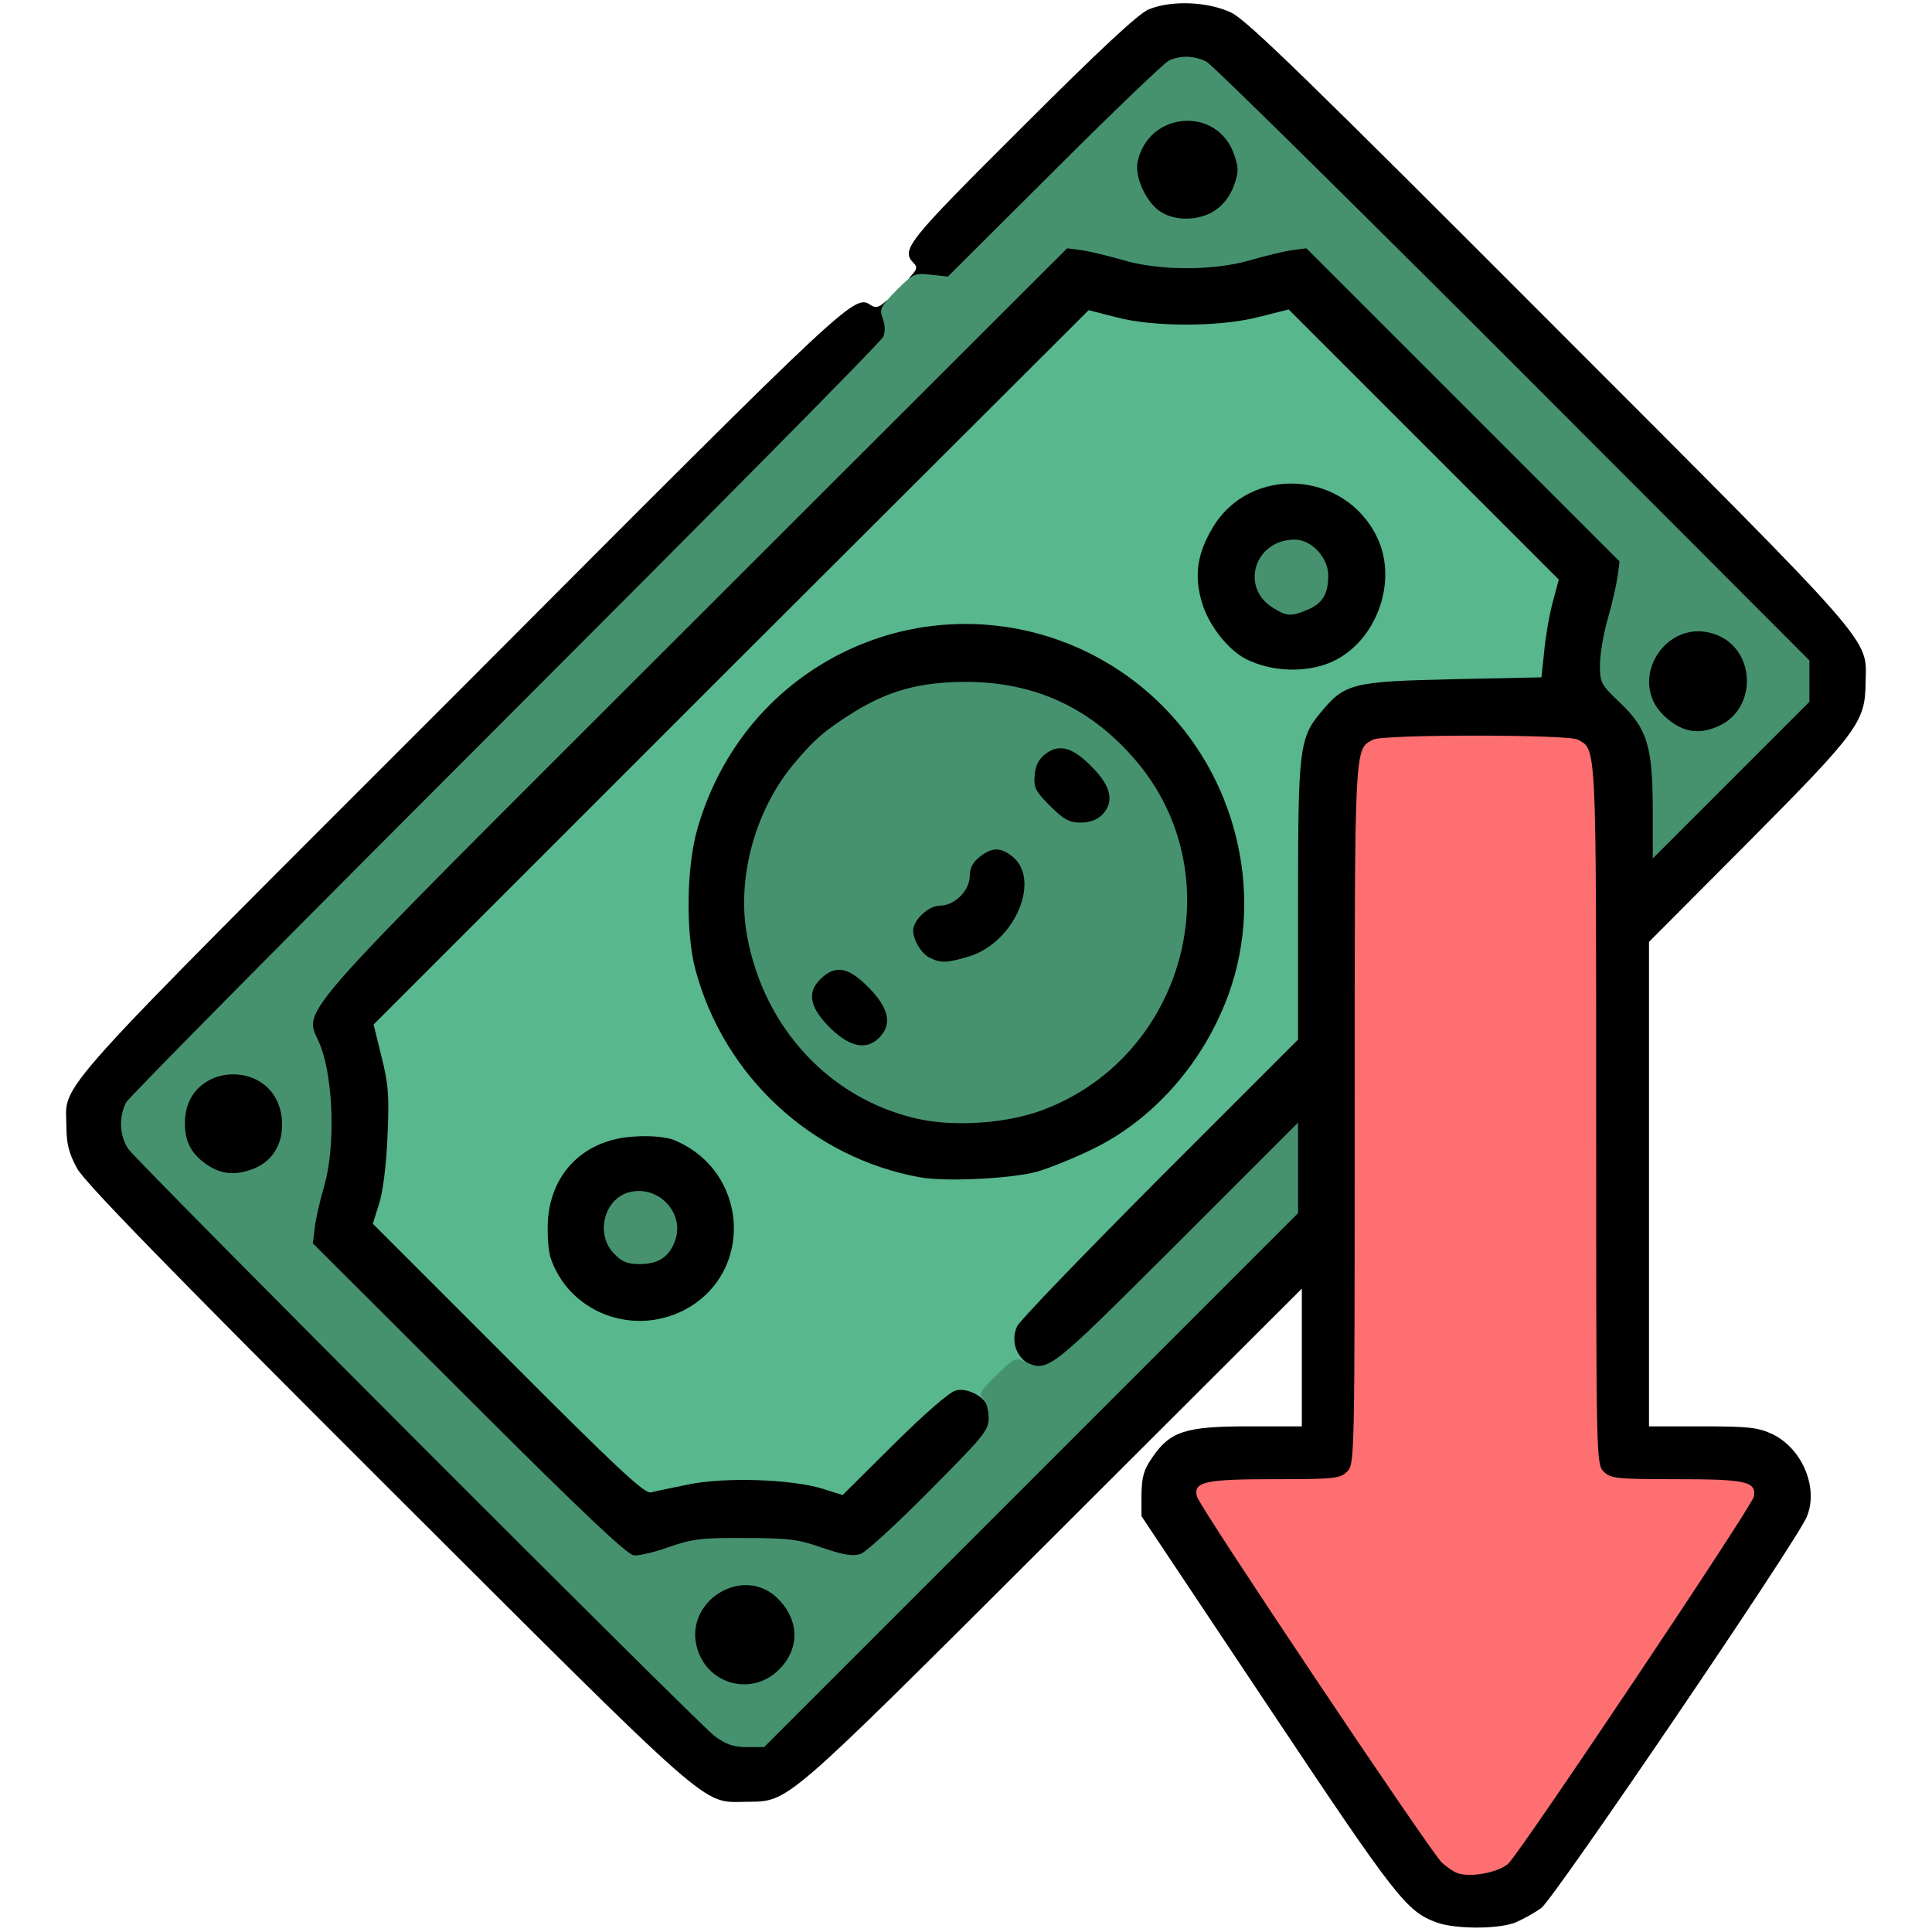
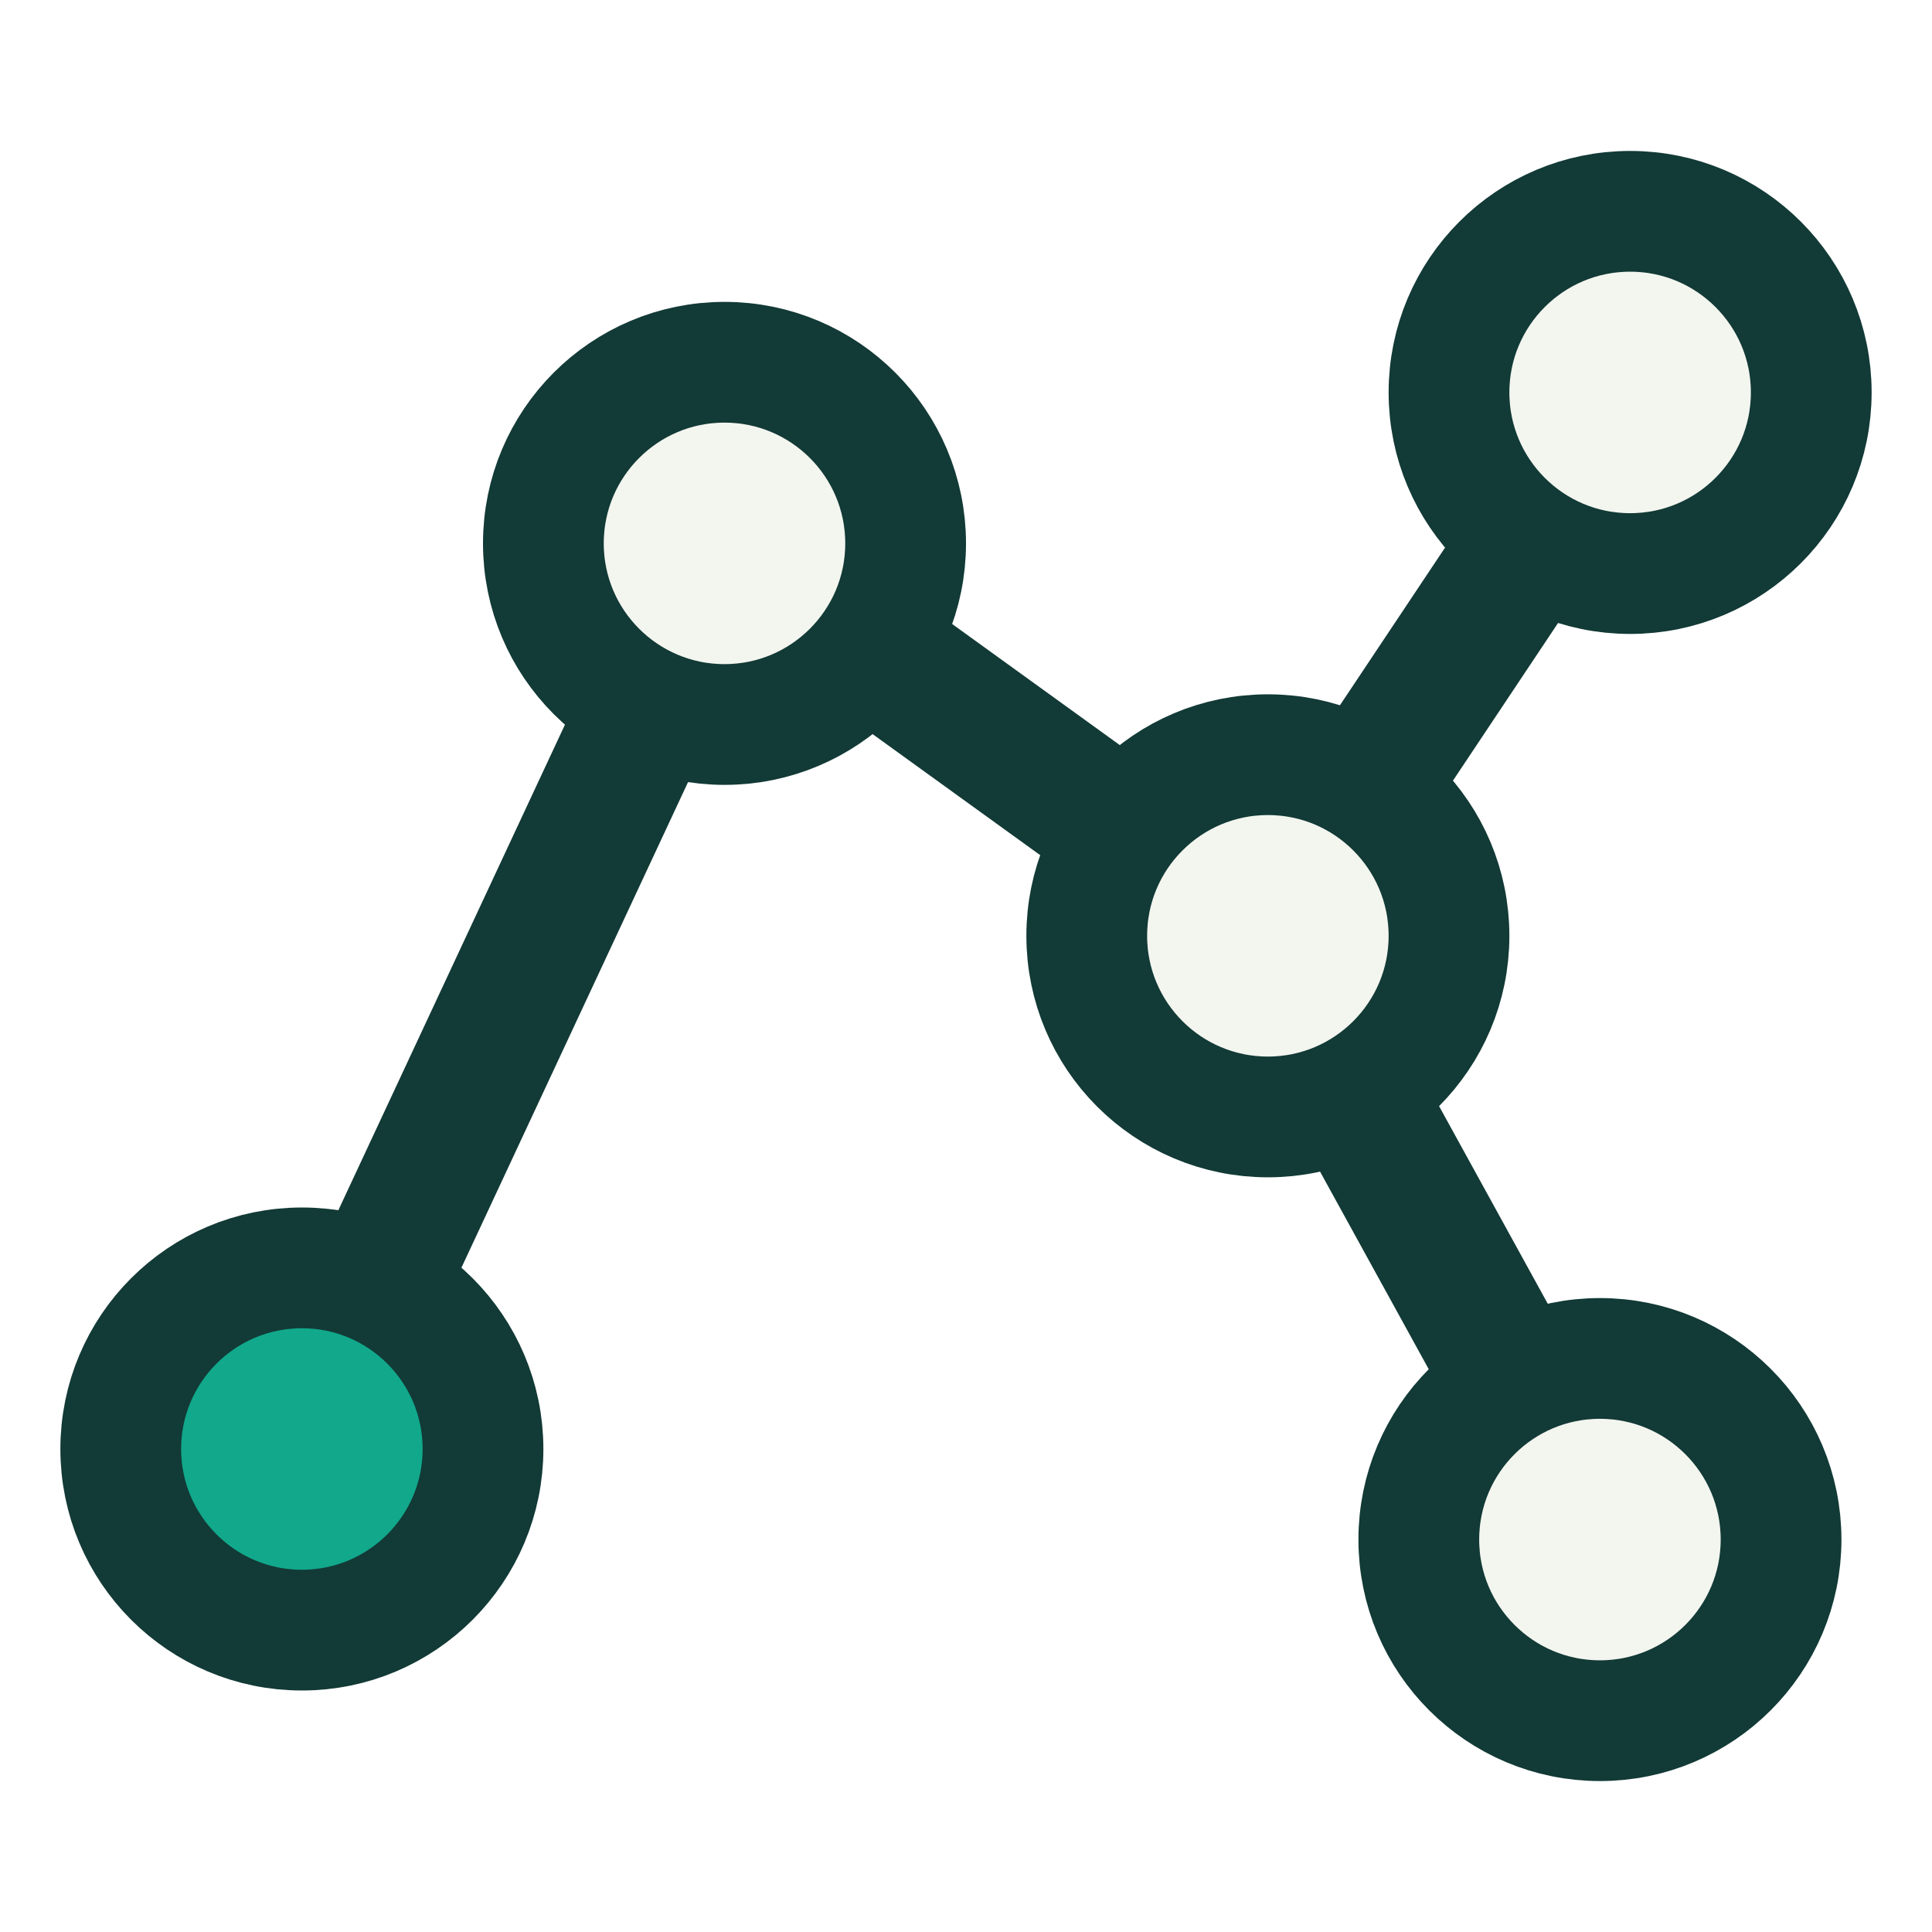
- <svg xmlns="http://www.w3.org/2000/svg" version="1.0" width="512px" height="512px" viewBox="0 0 512 512" preserveAspectRatio="xMidYMid meet">
-   <g fill="#000000">
-     <path d="M380.8 509.5 c-8.1 -3 -10.5 -6 -44.7 -57.3 l-33.6 -50.4 0 -5.8 c0.1 -4.7 0.6 -6.5 2.9 -9.8 4.7 -6.9 8.8 -8.2 25.4 -8.2 l14.2 0 0 -18.2 0 -18.3 -66.2 66.1 c-72.3 72.1 -69.5 69.7 -81.2 69.9 -11.8 0.1 -7.6 3.7 -94.8 -83.3 -57.9 -57.8 -80.4 -80.9 -82.4 -84.6 -2.1 -3.9 -2.8 -6.4 -2.8 -11.1 -0.1 -12 -6.5 -4.9 104.8 -116.2 105.5 -105.8 103.9 -104.3 108.6 -101.3 1 0.6 2 0.4 3.2 -0.7 1.6 -1.4 1.8 -1.3 2.9 1.3 0.6 1.6 0.9 4.9 0.6 7.3 -0.5 4.3 -2.1 6 -100.5 104.5 -55 55.1 -100.5 101.1 -101.1 102.4 -0.9 1.6 -0.9 2.8 0 4.5 1.4 2.8 151 152.9 156.3 156.8 2.1 1.6 4.6 2.9 5.5 2.9 0.9 0 33.4 -31.8 72.3 -70.7 l70.8 -70.8 0 -6 0 -6 -29.3 29.3 -29.3 29.2 -5.8 0 c-7.3 0 -9.2 -1.1 -10.7 -5.9 -2.6 -8.9 -3.2 -8.1 37.7 -49.1 l37.4 -37.6 0 -36.5 c0 -39.7 0.3 -42.7 5.5 -49.5 1.5 -2 4.1 -4.4 5.9 -5.5 l3.1 -1.9 -3.5 0.7 c-6.2 1.4 -17.2 0.9 -22.2 -1 -21.4 -8.2 -20.8 -44.5 0.9 -52.3 4.7 -1.6 17.3 -1.8 22.5 -0.2 5.1 1.5 12.1 7.7 14.7 13.1 1.7 3.4 2.1 6.2 2.1 13.3 0 10.5 -2.5 17.2 -8.3 22 l-3.6 2.9 22.7 -0.3 c12.5 -0.1 23.3 -0.4 24 -0.7 0.7 -0.3 1.2 -2.2 1.2 -4.7 0.1 -2.4 0.7 -7 1.4 -10.3 l1.3 -6 -34.4 -34.6 -34.5 -34.6 -5.6 1.3 c-7.1 1.7 -30.8 1.8 -38.6 0.2 l-5.8 -1.1 -93.2 93.2 -93.3 93.3 1.3 5.6 c1.7 7.3 1.8 29.8 0.1 37.9 l-1.3 6.2 34.5 34.5 34.6 34.4 6.5 -1.4 c8.2 -1.7 28.5 -1.8 36.7 -0.1 l6.2 1.3 11.8 -11.9 c6.5 -6.5 13 -12.5 14.5 -13.3 4 -2.1 11 -1.8 14.2 0.7 2.3 1.8 2.6 2.7 2.6 8.7 l0 6.6 -15.7 15.8 c-11.9 12 -16.7 16.1 -19.6 17 -3.9 1.2 -4.1 1.2 -19.7 -3.2 -9.7 -2.8 -20.3 -2.3 -31.3 1.5 -14.1 4.9 -10.1 7.6 -57.6 -39.9 l-41.3 -41.3 0.5 -6.9 c0.3 -3.8 1.5 -10.3 2.7 -14.4 2.6 -9.2 2.3 -21.3 -0.9 -30.4 -1.3 -3.5 -2.1 -8.4 -2.1 -12 l0 -6.1 99.8 -99.8 99.9 -99.9 6.9 0.5 c3.8 0.2 10 1.4 13.9 2.6 9.1 2.8 18.9 2.8 28 0 3.9 -1.2 10.1 -2.4 13.9 -2.6 l6.9 -0.5 41.3 41.4 41.4 41.3 0 6 c0 3.3 -0.9 8.6 -2 11.8 -1.1 3.2 -2.2 8 -2.6 10.6 -0.6 4.5 -0.5 4.8 3 7.5 l3.6 2.7 0 -4.8 c0 -9.7 5.8 -15.3 15.8 -15.3 11.5 0 16.2 4.8 16.2 16.5 0 8.3 -2 12.3 -7.3 14.8 -3.9 1.9 -10.5 2.2 -15.6 0.7 -3.1 -0.9 -3.3 -0.8 -2.7 1.3 0.3 1.2 0.6 6.5 0.6 11.7 l0 9.5 17.6 -17.6 c14.3 -14.3 17.7 -18.2 17.7 -20.4 0 -2.3 -12.7 -15.4 -78.4 -81.2 -43.1 -43.1 -79.6 -79 -81 -79.8 -2.3 -1.2 -2.9 -1.2 -5.5 0.5 -1.6 1 -15 14 -29.9 28.9 l-27 27.1 -6.6 0 c-7.5 0 -8.6 -0.6 -6.2 -3.2 1.3 -1.4 1.4 -2.1 0.5 -3 -3.6 -3.6 -1.9 -5.6 28.6 -36 20.4 -20.4 30.9 -30.2 33.6 -31.3 6 -2.5 15.8 -2.1 22 0.9 4.1 2 21 18.5 84.7 82.3 87.5 87.6 83.5 83.1 83.3 95.3 -0.1 10.3 -2 12.9 -30.9 42 l-26.5 26.6 0 64.2 0 64.2 14.2 0 c12.4 0 14.7 0.3 18.6 2.1 7.9 3.9 12.2 14.3 9 21.9 -2.8 6.7 -66.8 100.9 -70.3 103.6 -1.9 1.4 -5.2 3.2 -7.2 4 -4.9 1.7 -15.7 1.6 -20.5 -0.1z m16.1 -18.9 c1.3 -1.1 16.2 -22.9 33.2 -48.3 23.5 -35.1 30.4 -46.3 29.3 -46.7 -0.9 -0.3 -9.2 -0.6 -18.5 -0.6 -15.6 0 -17.1 -0.2 -18.9 -2 -2 -2 -2 -3.3 -2 -94.5 0 -99.5 0.1 -96.8 -4.9 -99.5 -2.6 -1.3 -45.6 -1.3 -48.2 0 -5 2.7 -4.9 0 -4.9 99.5 0 91.2 0 92.5 -2 94.5 -1.8 1.8 -3.3 2 -18.9 2 -9.3 0 -17.6 0.3 -18.5 0.6 -1.1 0.4 5.8 11.6 29.3 46.7 17 25.4 31.9 47.2 33.2 48.3 4.4 3.9 7.5 3.9 11.8 0z m-50.4 -334.1 c3.2 -3.1 3.1 -4 -0.5 -7.6 -2.6 -2.7 -3.2 -2.9 -5.2 -1.8 -2.7 1.4 -4.7 3.9 -4.8 5.7 0 1.8 4.6 6.2 6.5 6.2 0.9 0 2.7 -1.1 4 -2.5z" />
-     <path d="M191.2 449.1 c-6.7 -1.7 -10.2 -7.4 -10.2 -16.3 0 -11.1 5.7 -16.1 17.7 -15.6 6.4 0.3 7.6 0.7 10.3 3.3 7.1 6.8 6.3 21.8 -1.5 26.9 -2.9 1.9 -11.8 2.8 -16.3 1.7z" />
-     <path d="M155.1 350.4 c-5.8 -2.9 -10.4 -8.4 -12.2 -14.4 -0.6 -2 -1 -7.7 -0.8 -12.7 0.4 -7.9 0.8 -9.5 3.4 -13.9 1.9 -3 4.9 -6 7.9 -7.9 4.5 -2.7 5.8 -3 15.1 -3.3 8.8 -0.3 10.8 -0.1 14.8 1.8 8.4 4 13.2 11.3 14.3 21.8 1.4 13 -3.6 23.4 -13.5 28.5 -4.8 2.4 -6.6 2.7 -14.6 2.7 -7.8 0 -9.8 -0.4 -14.4 -2.6z m18.4 -20.9 c1.4 -1.3 2.5 -3.1 2.5 -4 0 -2 -4.4 -6.5 -6.3 -6.5 -1.7 0 -6.7 4.8 -6.7 6.3 0 1.6 5.2 6.7 6.7 6.7 0.8 0 2.5 -1.1 3.8 -2.5z" />
-     <path d="M240.8 315 c-28.6 -5.1 -51.8 -26.7 -59.5 -55 -2.7 -10.1 -2.5 -33 0.5 -43.3 6 -20.8 19.6 -37.2 38.6 -46.6 10 -4.9 18.1 -7 31.1 -7.7 23.7 -1.4 44.3 6.2 60 22.1 13.3 13.5 20.2 29.8 21.2 50 1.2 24.9 -5.7 43.5 -22.4 60.2 -6.6 6.6 -9.9 9 -17.5 12.7 -5.1 2.5 -12 5.3 -15.3 6.2 -6.9 1.8 -29.6 2.7 -36.7 1.4z m31.7 -23.5 c16.1 -5.6 29.3 -18.6 35.3 -34.7 3.7 -10 4.5 -17.3 2.8 -25.7 -6.9 -32.9 -39.4 -54.3 -68.6 -45.2 -6.6 2.1 -16.4 7.5 -21.7 12.1 -13.3 11.5 -21.9 32.2 -19.3 46.8 2.7 15.4 10.7 29 22.3 37.8 15.8 11.9 31.9 14.9 49.2 8.9z" />
-     <path d="M217.3 275.6 c-4.4 -4.1 -4.7 -4.7 -5.1 -10.4 -0.4 -5.5 -0.2 -6.3 2.1 -8.6 2.2 -2.2 3.5 -2.6 8.4 -2.6 5.7 0 6 0.2 10.6 4.8 4.6 4.7 4.7 4.9 4.7 11 0 8.4 -1.8 10.2 -10.1 10.2 -5.7 0 -6.2 -0.2 -10.6 -4.4z" />
-     <path d="M243.4 256.8 c-7.4 -3.5 -5.1 -19.8 2.7 -19.8 3.9 0 7.9 -4 7.9 -7.9 0 -4.3 4 -7.1 10.1 -7.1 6.6 0 9.9 2.9 10.6 9.2 1.3 11.4 -5.2 22.4 -15 25.3 -5.8 1.7 -13.2 1.9 -16.3 0.3z" />
-     <path d="M275.4 216.6 c-4.3 -4.2 -4.4 -4.5 -4.4 -10.9 0 -5.9 0.3 -6.8 2.6 -8.6 3.5 -2.7 10.7 -2.8 15 -0.2 5.7 3.5 8.4 8.1 8.4 14.4 0 8 -1.9 9.7 -10.6 9.7 -6.5 0 -6.8 -0.1 -11 -4.4z" />
-     <path d="M51.9 311.7 c-1.8 -1.2 -3.9 -3.4 -4.6 -4.7 -1.8 -3.5 -1.6 -15.4 0.2 -19 4.2 -8.1 20.1 -9.2 27 -2 2.7 2.8 3 3.9 3.3 10.8 0.4 9.1 -1.6 13.4 -7.3 15.8 -5.5 2.2 -14.6 1.8 -18.6 -0.9z" />
-     <path d="M304.7 59.2 c-4.5 -2.8 -7.1 -9.3 -6.4 -16.2 0.9 -10.2 5.3 -14 16.2 -14 11.6 0 16.5 4.8 16.5 16 0 11.3 -4.9 16 -16.5 16 -4.9 0 -7.9 -0.6 -9.8 -1.8z" />
+ <svg xmlns="http://www.w3.org/2000/svg" viewBox="0 0 64 64" role="img" aria-labelledby="title">
+   <g fill="none" stroke="#123a36" stroke-width="4.5" stroke-linecap="round" stroke-linejoin="round">
+     <path d="M10 48 24 18l18 13 12-18M42 31l11 20" />
  </g>
-   <g fill="#58b78c">
-     <path d="M134.7 360.2 l-35.9 -35.9 1.7 -5.4 c1 -3.2 1.9 -10.4 2.2 -17.9 0.5 -10.7 0.2 -13.8 -1.6 -21 l-2.1 -8.5 94.7 -94.7 94.8 -94.6 7 1.8 c10 2.7 27.6 2.7 38.1 0 l7.9 -2 35.8 35.8 35.8 35.8 -1.7 6.3 c-0.9 3.5 -1.9 9.4 -2.2 13 l-0.7 6.6 -23.5 0.5 c-26.5 0.6 -28.6 1.1 -34.9 8.7 -5.8 6.9 -6.1 9.8 -6.1 50.2 l0 36.6 -36.5 36.5 c-20 20.1 -37.1 37.8 -37.9 39.4 -1.6 3.2 -0.7 7.2 2 9.3 1.3 1 0.9 1.7 -3 5.3 -2.5 2.4 -4.6 5.1 -4.6 6.1 0 2.2 -1.5 2.5 -2.3 0.5 -1.1 -2.7 -5.5 -4.9 -8.4 -4.1 -1.7 0.4 -8.2 6.1 -16.4 14.2 l-13.6 13.5 -5.4 -1.7 c-8.2 -2.5 -25.8 -3.1 -35.5 -1.1 -4.3 0.9 -8.8 1.8 -9.9 2.1 -1.6 0.5 -9.3 -6.7 -37.8 -35.3z m46.4 -12.9 c19.1 -9.8 17.4 -37.3 -2.8 -45.3 -2 -0.7 -6 -1.1 -10.2 -0.8 -13.1 0.7 -22.1 9.5 -22.9 22.3 -0.2 3.5 0.1 7.9 0.7 9.8 4.8 14.3 21.4 20.9 35.2 14z m93.4 -36.7 c3.3 -0.9 10.2 -3.7 15.3 -6.2 15.3 -7.5 28.1 -21.6 34.9 -38.6 10.6 -26.2 4.1 -57.7 -16.2 -78.3 -23.3 -23.7 -59.3 -29 -88.3 -12.9 -17.4 9.7 -29.8 25.6 -35.4 45.1 -2.9 10.1 -3.1 27.6 -0.5 37.3 7.6 28.3 30.9 49.8 59.5 55 6.6 1.2 23.6 0.4 30.7 -1.4z m78 -135 c12.1 -5.1 18.2 -21.4 12.4 -33.3 -8.6 -17.7 -33.6 -19.1 -43.5 -2.5 -4.1 6.8 -5 12.7 -2.9 19.8 1.7 5.9 6.8 12.5 11.6 15 6.7 3.4 15.6 3.8 22.4 1z" />
-   </g>
-   <g fill="#46926f">
-     <path d="M189.4 460.1 c-4.4 -3.3 -151.9 -151 -155.3 -155.5 -2.4 -3.3 -2.7 -8.5 -0.7 -12.4 0.8 -1.5 46.1 -47.2 100.6 -101.7 54.5 -54.5 99.6 -100 100.1 -101.3 0.5 -1.3 0.5 -3.2 -0.2 -4.9 -0.9 -2.4 -0.5 -3.1 3.6 -7.3 4.5 -4.5 4.9 -4.7 9.2 -4.2 l4.5 0.5 28.2 -28.1 c15.4 -15.4 29.1 -28.5 30.3 -29.1 3 -1.5 6.9 -1.4 10.1 0.3 1.5 0.8 38 36.8 81.2 80 l78.5 78.6 0 5.5 0 5.5 -20.7 20.7 -20.8 20.8 0 -12.6 c0 -17 -1.4 -21.7 -8.6 -28.6 -5.1 -4.8 -5.4 -5.4 -5.4 -10 0 -2.7 0.9 -8.3 2.1 -12.4 1.2 -4.1 2.3 -9.1 2.6 -11.3 l0.5 -3.8 -41.5 -41.5 -41.5 -41.5 -3.8 0.5 c-2.2 0.3 -7 1.5 -10.9 2.6 -9.6 2.9 -24.4 2.9 -34 0 -3.9 -1.1 -8.7 -2.3 -10.9 -2.6 l-3.8 -0.5 -99.9 99.8 c-111.4 111.4 -101.9 100.5 -97.8 112 3.3 9.1 3.7 26.5 0.9 36.4 -1.2 4.1 -2.4 9.3 -2.6 11.5 l-0.5 4 41.3 41.2 c30.4 30.4 42 41.3 43.8 41.5 1.4 0.1 5.7 -0.9 9.5 -2.3 6.1 -2.1 8.7 -2.4 20 -2.3 11.3 0 14 0.3 20.5 2.6 5.6 1.9 8.1 2.3 10.1 1.6 1.4 -0.5 9.6 -8 18.2 -16.7 14.4 -14.5 15.7 -16 15.7 -19.3 0 -2 -0.6 -4.3 -1.4 -5.1 -1.3 -1.2 -0.8 -2.1 3.4 -6.2 4.6 -4.5 5.1 -4.8 7.5 -3.7 6.3 2.9 6 3.1 40.2 -31 l32.3 -32.3 0 12 0 12 -70.8 70.8 -70.7 70.7 -4.6 0 c-3.5 0 -5.5 -0.7 -8.5 -2.9z m17 -17.6 c5.5 -5.4 5.5 -12.9 0 -18.6 -9.3 -9.7 -25.7 0.6 -21.5 13.4 3.1 9.4 14.6 12.1 21.5 5.2z m-138.9 -132.9 c5 -2.1 7.7 -6.9 7.2 -12.9 -1.4 -16.6 -25.8 -15.7 -25.7 1 0 5 1.8 8.2 5.9 11 3.9 2.6 7.7 2.9 12.6 0.9z m388.2 -117.3 c10.1 -4.8 9.5 -20.2 -0.9 -24.1 -13.1 -5 -23.9 11.9 -13.8 21.5 4.7 4.4 9.2 5.2 14.7 2.6z m-133.6 -136.6 c2.2 -1.5 3.9 -3.8 4.9 -6.5 1.3 -3.7 1.3 -4.7 0 -8.4 -4.5 -12.7 -22.6 -11.3 -25.5 2 -0.9 4.1 2.3 11 6.2 13.4 4 2.5 10.3 2.3 14.4 -0.5z" />
-     <path d="M162.7 332.2 c-5.2 -5.4 -2.4 -15.1 4.7 -16.4 7.4 -1.4 13.9 5.7 11.6 12.7 -1.5 4.5 -4.4 6.5 -9.5 6.5 -3.2 0 -4.7 -0.6 -6.8 -2.8z" />
-     <path d="M243.2 296.5 c-23.2 -5.2 -40.7 -24 -45.2 -48.4 -2.8 -15 1.9 -32.8 11.9 -45.1 5.6 -6.8 8.7 -9.5 16.4 -14.3 9.3 -5.7 17.4 -7.9 29.2 -8 18.9 -0.1 34.2 7.1 46.3 21.8 25.3 31 11.4 78.8 -26.7 92.1 -9.3 3.2 -22.7 4 -31.9 1.9z m-10.2 -21.5 c3.5 -3.5 2.6 -7.8 -2.7 -13.2 -5.6 -5.7 -9 -6.2 -13 -2.2 -3.6 3.6 -2.6 7.7 3.1 13.2 5.1 4.8 9.3 5.5 12.6 2.2z m23.7 -21.5 c12.4 -3.7 19.6 -21 11.1 -26.9 -3 -2.1 -5 -2 -8.2 0.5 -1.8 1.4 -2.6 3 -2.6 5 0 3.9 -4 7.9 -7.9 7.9 -3 0 -7.1 3.8 -7.1 6.6 0 2.5 2.2 6.2 4.4 7.2 2.9 1.5 4.5 1.4 10.3 -0.3z m35.3 -37.5 c3.3 -3.3 2.6 -7.4 -2.3 -12.4 -5.2 -5.5 -8.9 -6.6 -12.5 -3.9 -1.9 1.4 -2.8 3.1 -3 5.7 -0.3 3.3 0.2 4.3 4.1 8.2 3.6 3.6 5.1 4.4 8.1 4.4 2.3 0 4.3 -0.7 5.6 -2z" />
-     <path d="M337.4 161.1 c-8.9 -5.4 -4.9 -18.1 5.7 -18.1 4.5 0 8.9 4.8 8.9 9.5 0 4.9 -1.5 7.4 -5.5 9.1 -4.4 1.8 -5.4 1.8 -9.1 -0.5z" />
-   </g>
-   <g fill="#fd6f71">
-     <path d="M386 496.3 c-0.8 -0.3 -2.6 -1.5 -3.9 -2.7 -2.8 -2.5 -64.2 -94.2 -64.9 -97 -1 -3.9 2 -4.6 20.5 -4.6 16 0 17.5 -0.2 19.3 -2 2 -2 2 -3.3 2 -94.5 0 -99.5 -0.1 -96.8 4.9 -99.5 2.6 -1.4 51.6 -1.4 54.2 0 5 2.7 4.9 0 4.9 99.5 0 91.2 0 92.5 2 94.5 1.8 1.8 3.3 2 19.3 2 18.3 0 21.2 0.6 20.5 4.6 -0.4 2.5 -61.8 94.2 -65.1 97.3 -2.7 2.4 -10.4 3.8 -13.7 2.4z" />
+   <g stroke="#123a36" stroke-width="4">
+     <circle cx="10" cy="48" r="6" fill="#11a88b" />
+     <circle cx="24" cy="18" r="6" fill="#f3f5ef" />
+     <circle cx="42" cy="31" r="6" fill="#f3f5ef" />
+     <circle cx="54" cy="13" r="6" fill="#f3f5ef" />
+     <circle cx="53" cy="51" r="6" fill="#f3f5ef" />
  </g>
</svg>
